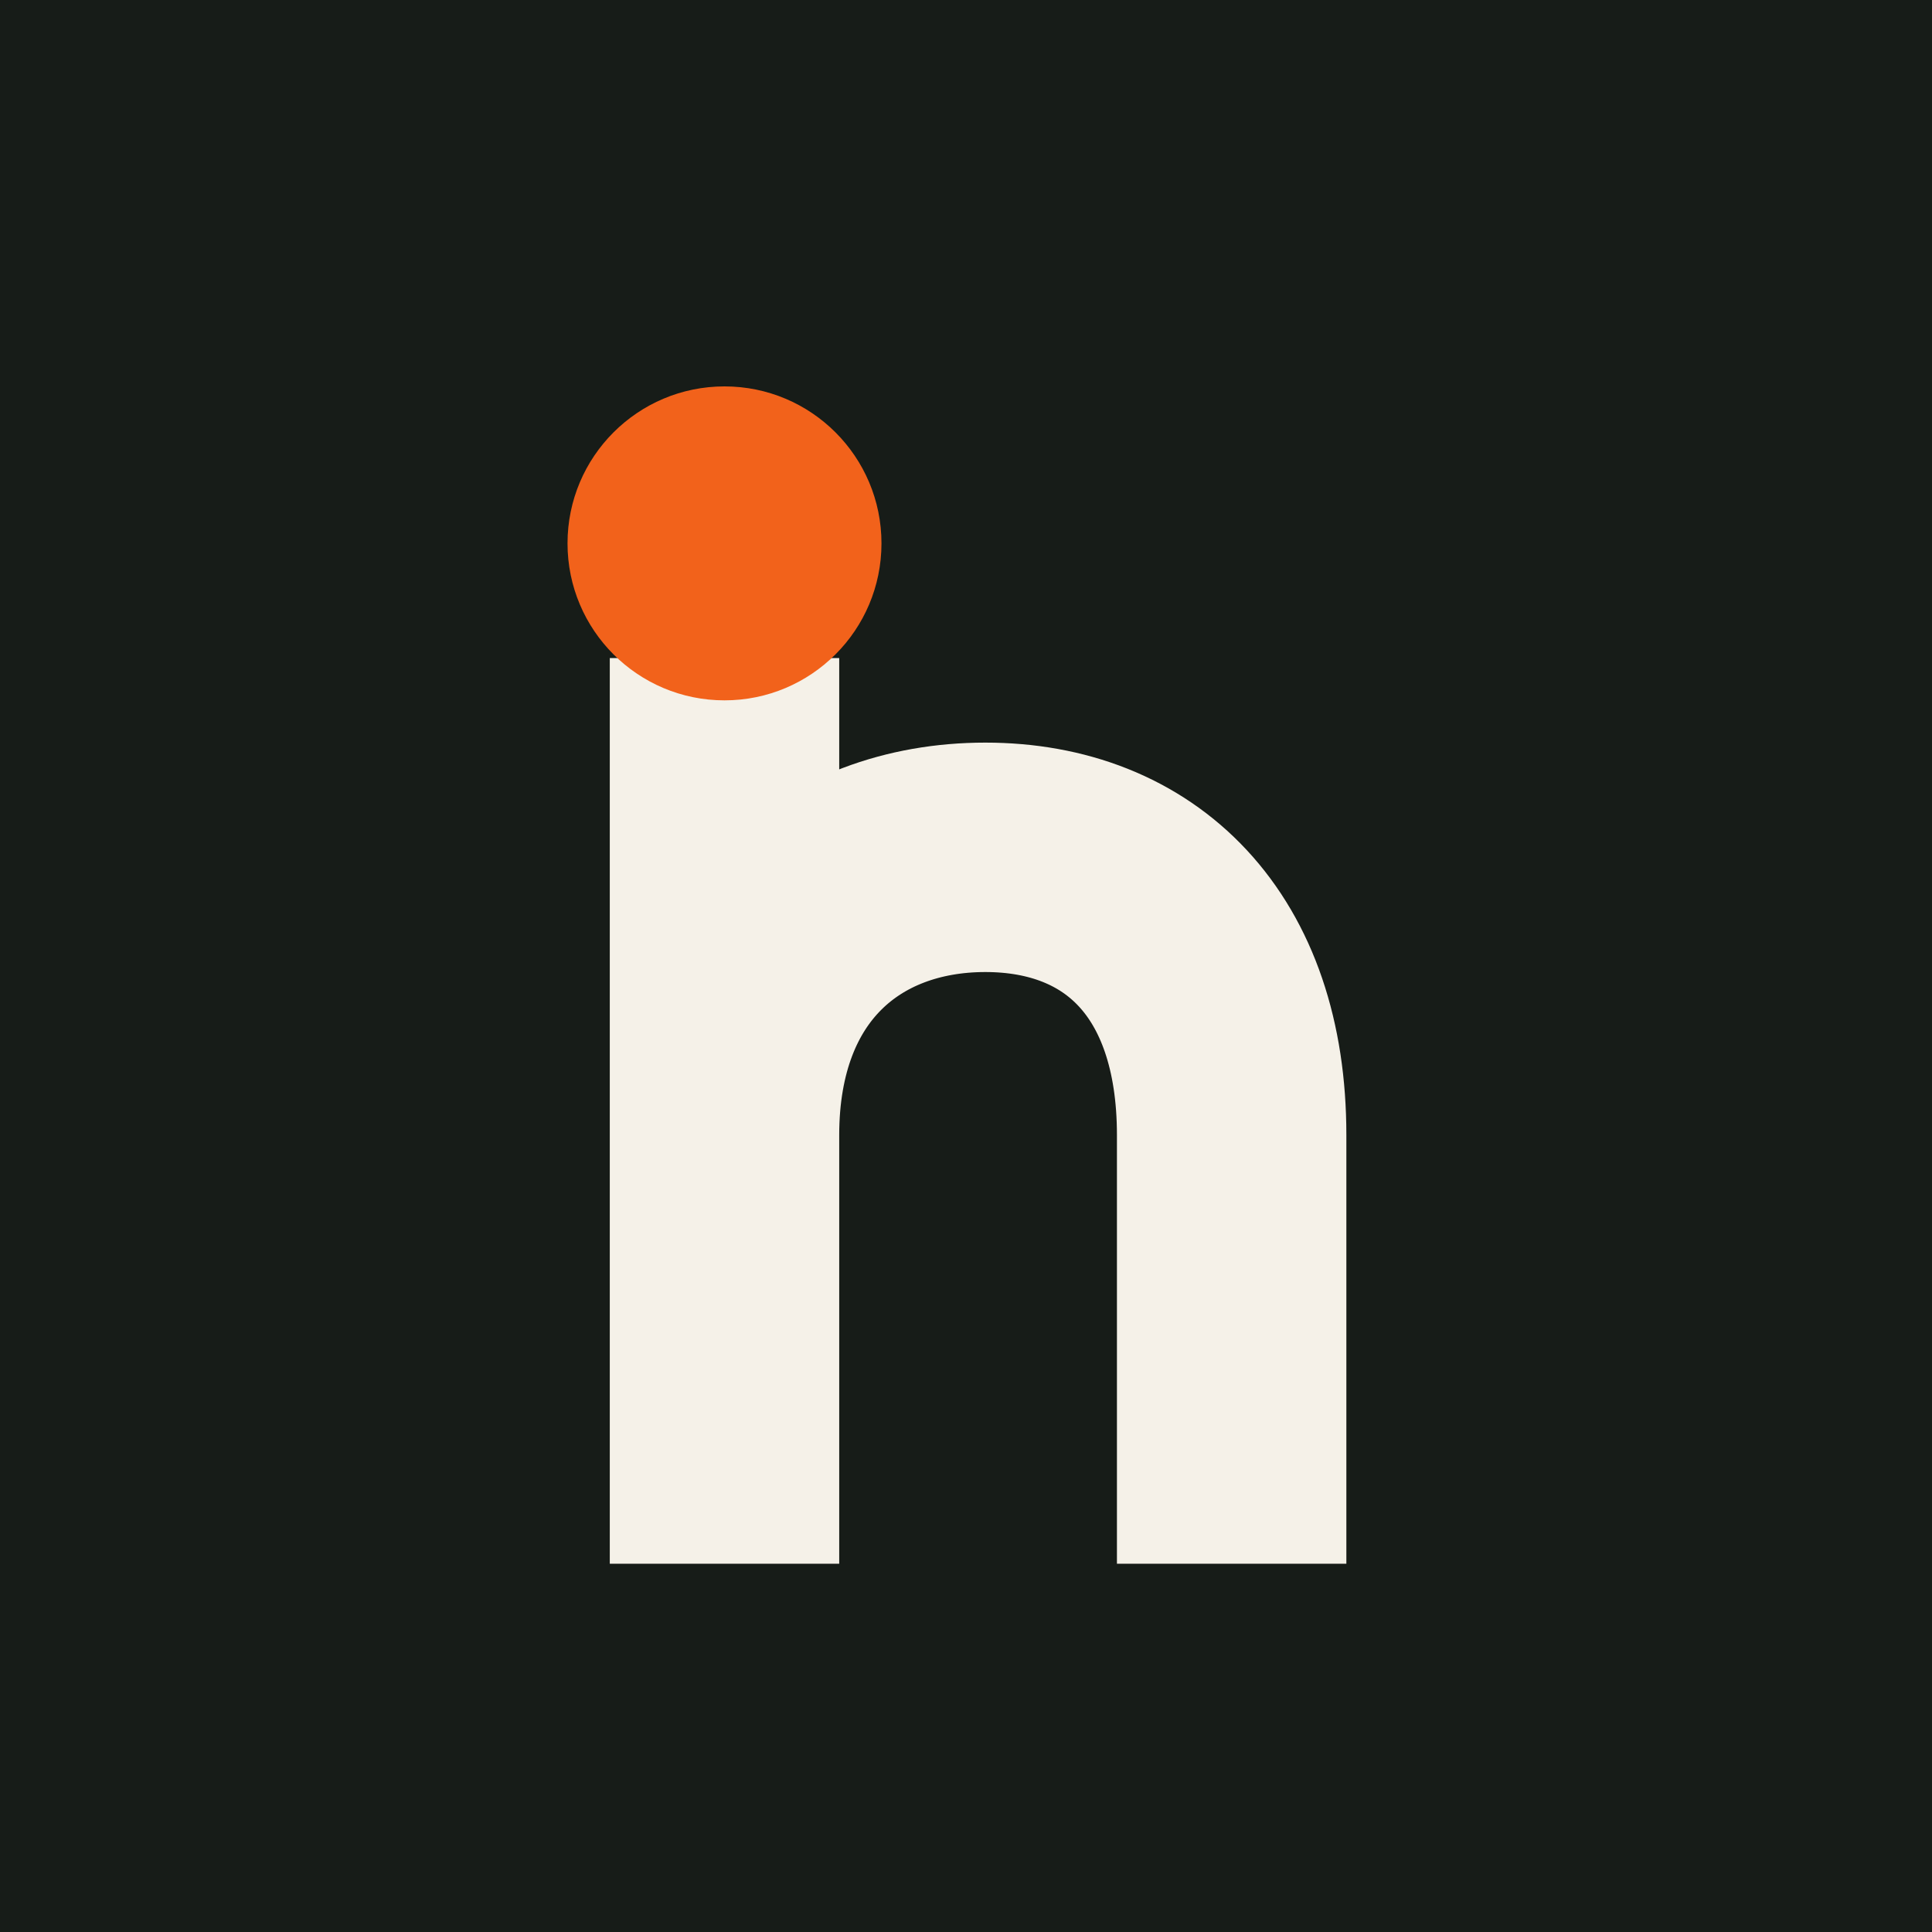
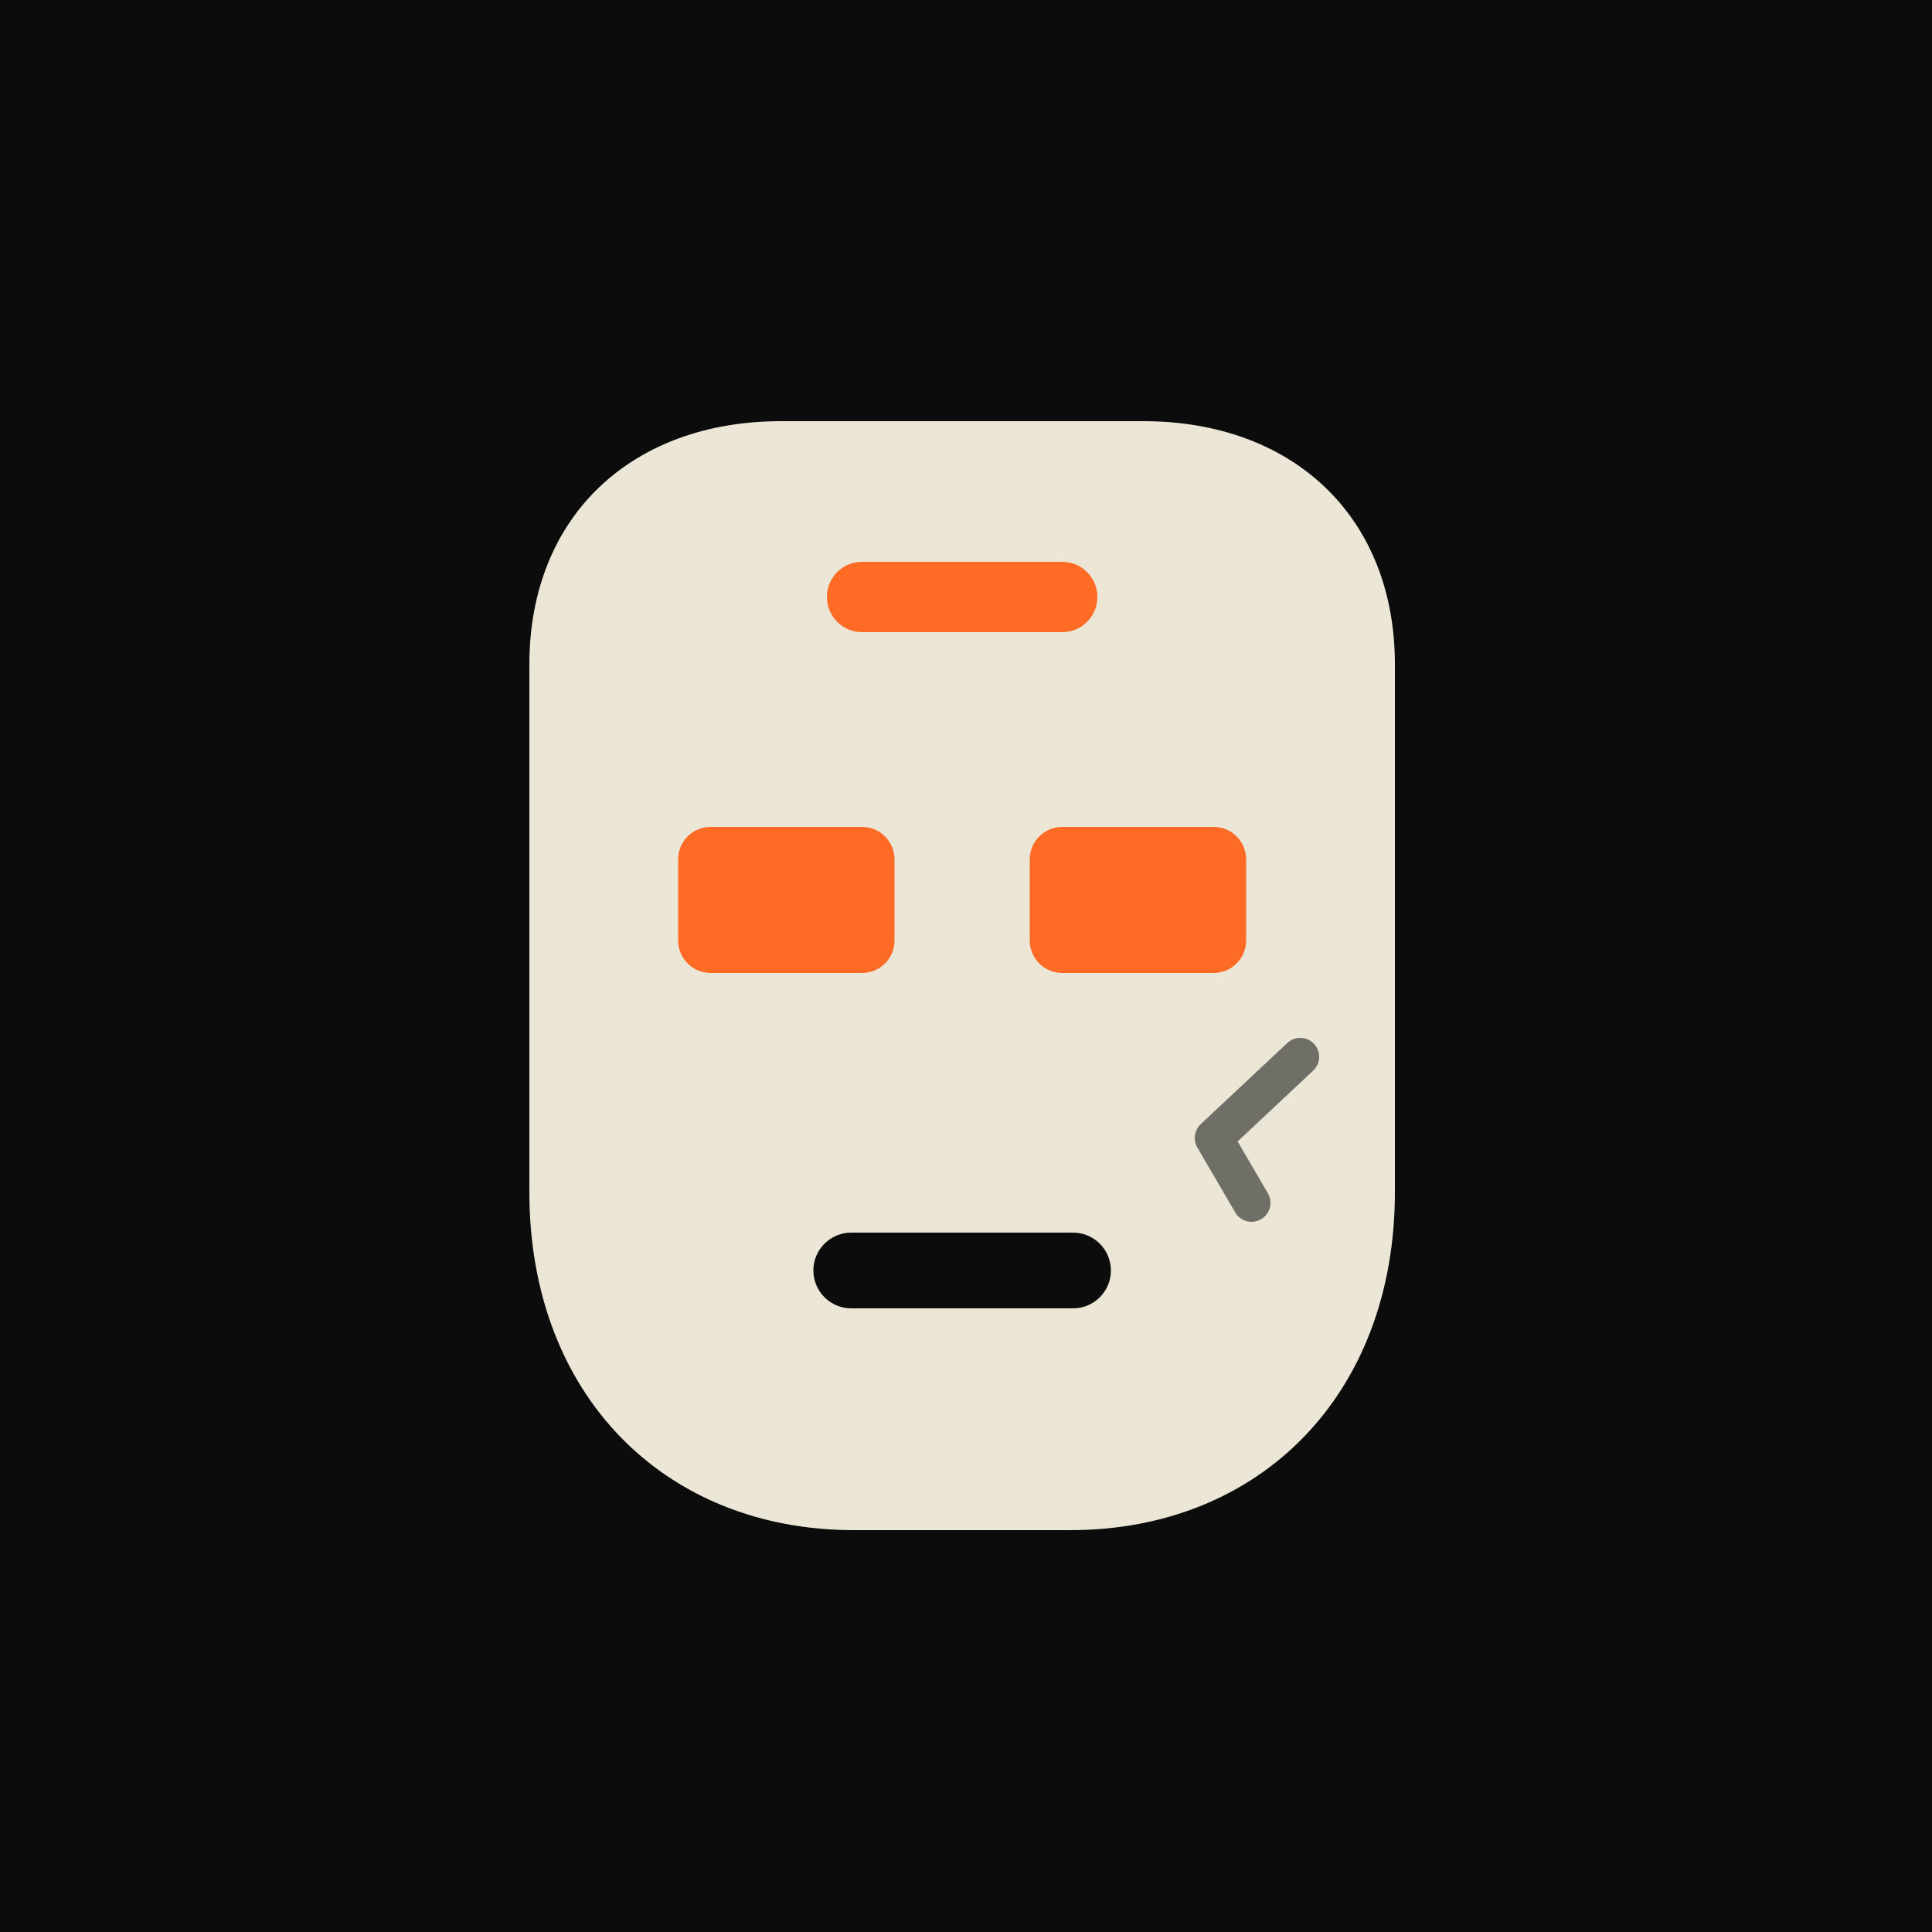
<svg xmlns="http://www.w3.org/2000/svg" viewBox="0 0 400 400">
-   <rect width="400" height="400" fill="#171c18" />
-   <g transform="translate(40 40) scale(5)">
-     <path d="M22 24V52M22 39c0-7.5 4.8-11.5 10.8-11.5S43 31.5 43 39v13" fill="none" stroke="#f5f1e8" stroke-width="9.5" stroke-linecap="square" stroke-linejoin="round" />
-     <circle cx="22" cy="14.5" r="6.5" fill="#f2621b" />
+   <rect width="400" height="400" fill="#0b0c0b" />
+   <g transform="translate(20 20) scale(5.6)">
+     <path d="M16 21c0-5.5 3.8-9 9.3-9h13.4c5.5 0 9.3 3.5 9.3 9v19.5c0 7.5-5 12.5-12 12.5h-8c-7 0-12-5-12-12.5Z" fill="#ece6d6" />
+     <rect x="27" y="17.2" width="10" height="2.6" rx="1.3" fill="#ff6a24" />
+     <rect x="21.5" y="27" width="8" height="5.4" rx="1.2" fill="#ff6a24" />
+     <rect x="34.5" y="27" width="8" height="5.4" rx="1.2" fill="#ff6a24" />
+     <rect x="26.5" y="42" width="11" height="2.8" rx="1.4" fill="#0b0c0b" />
+     <path d="M44.5 35.5l-3.2 3 1.4 2.4" fill="none" stroke="#0b0c0b" stroke-width="1.4" stroke-linecap="round" stroke-linejoin="round" opacity=".55" />
  </g>
</svg>
